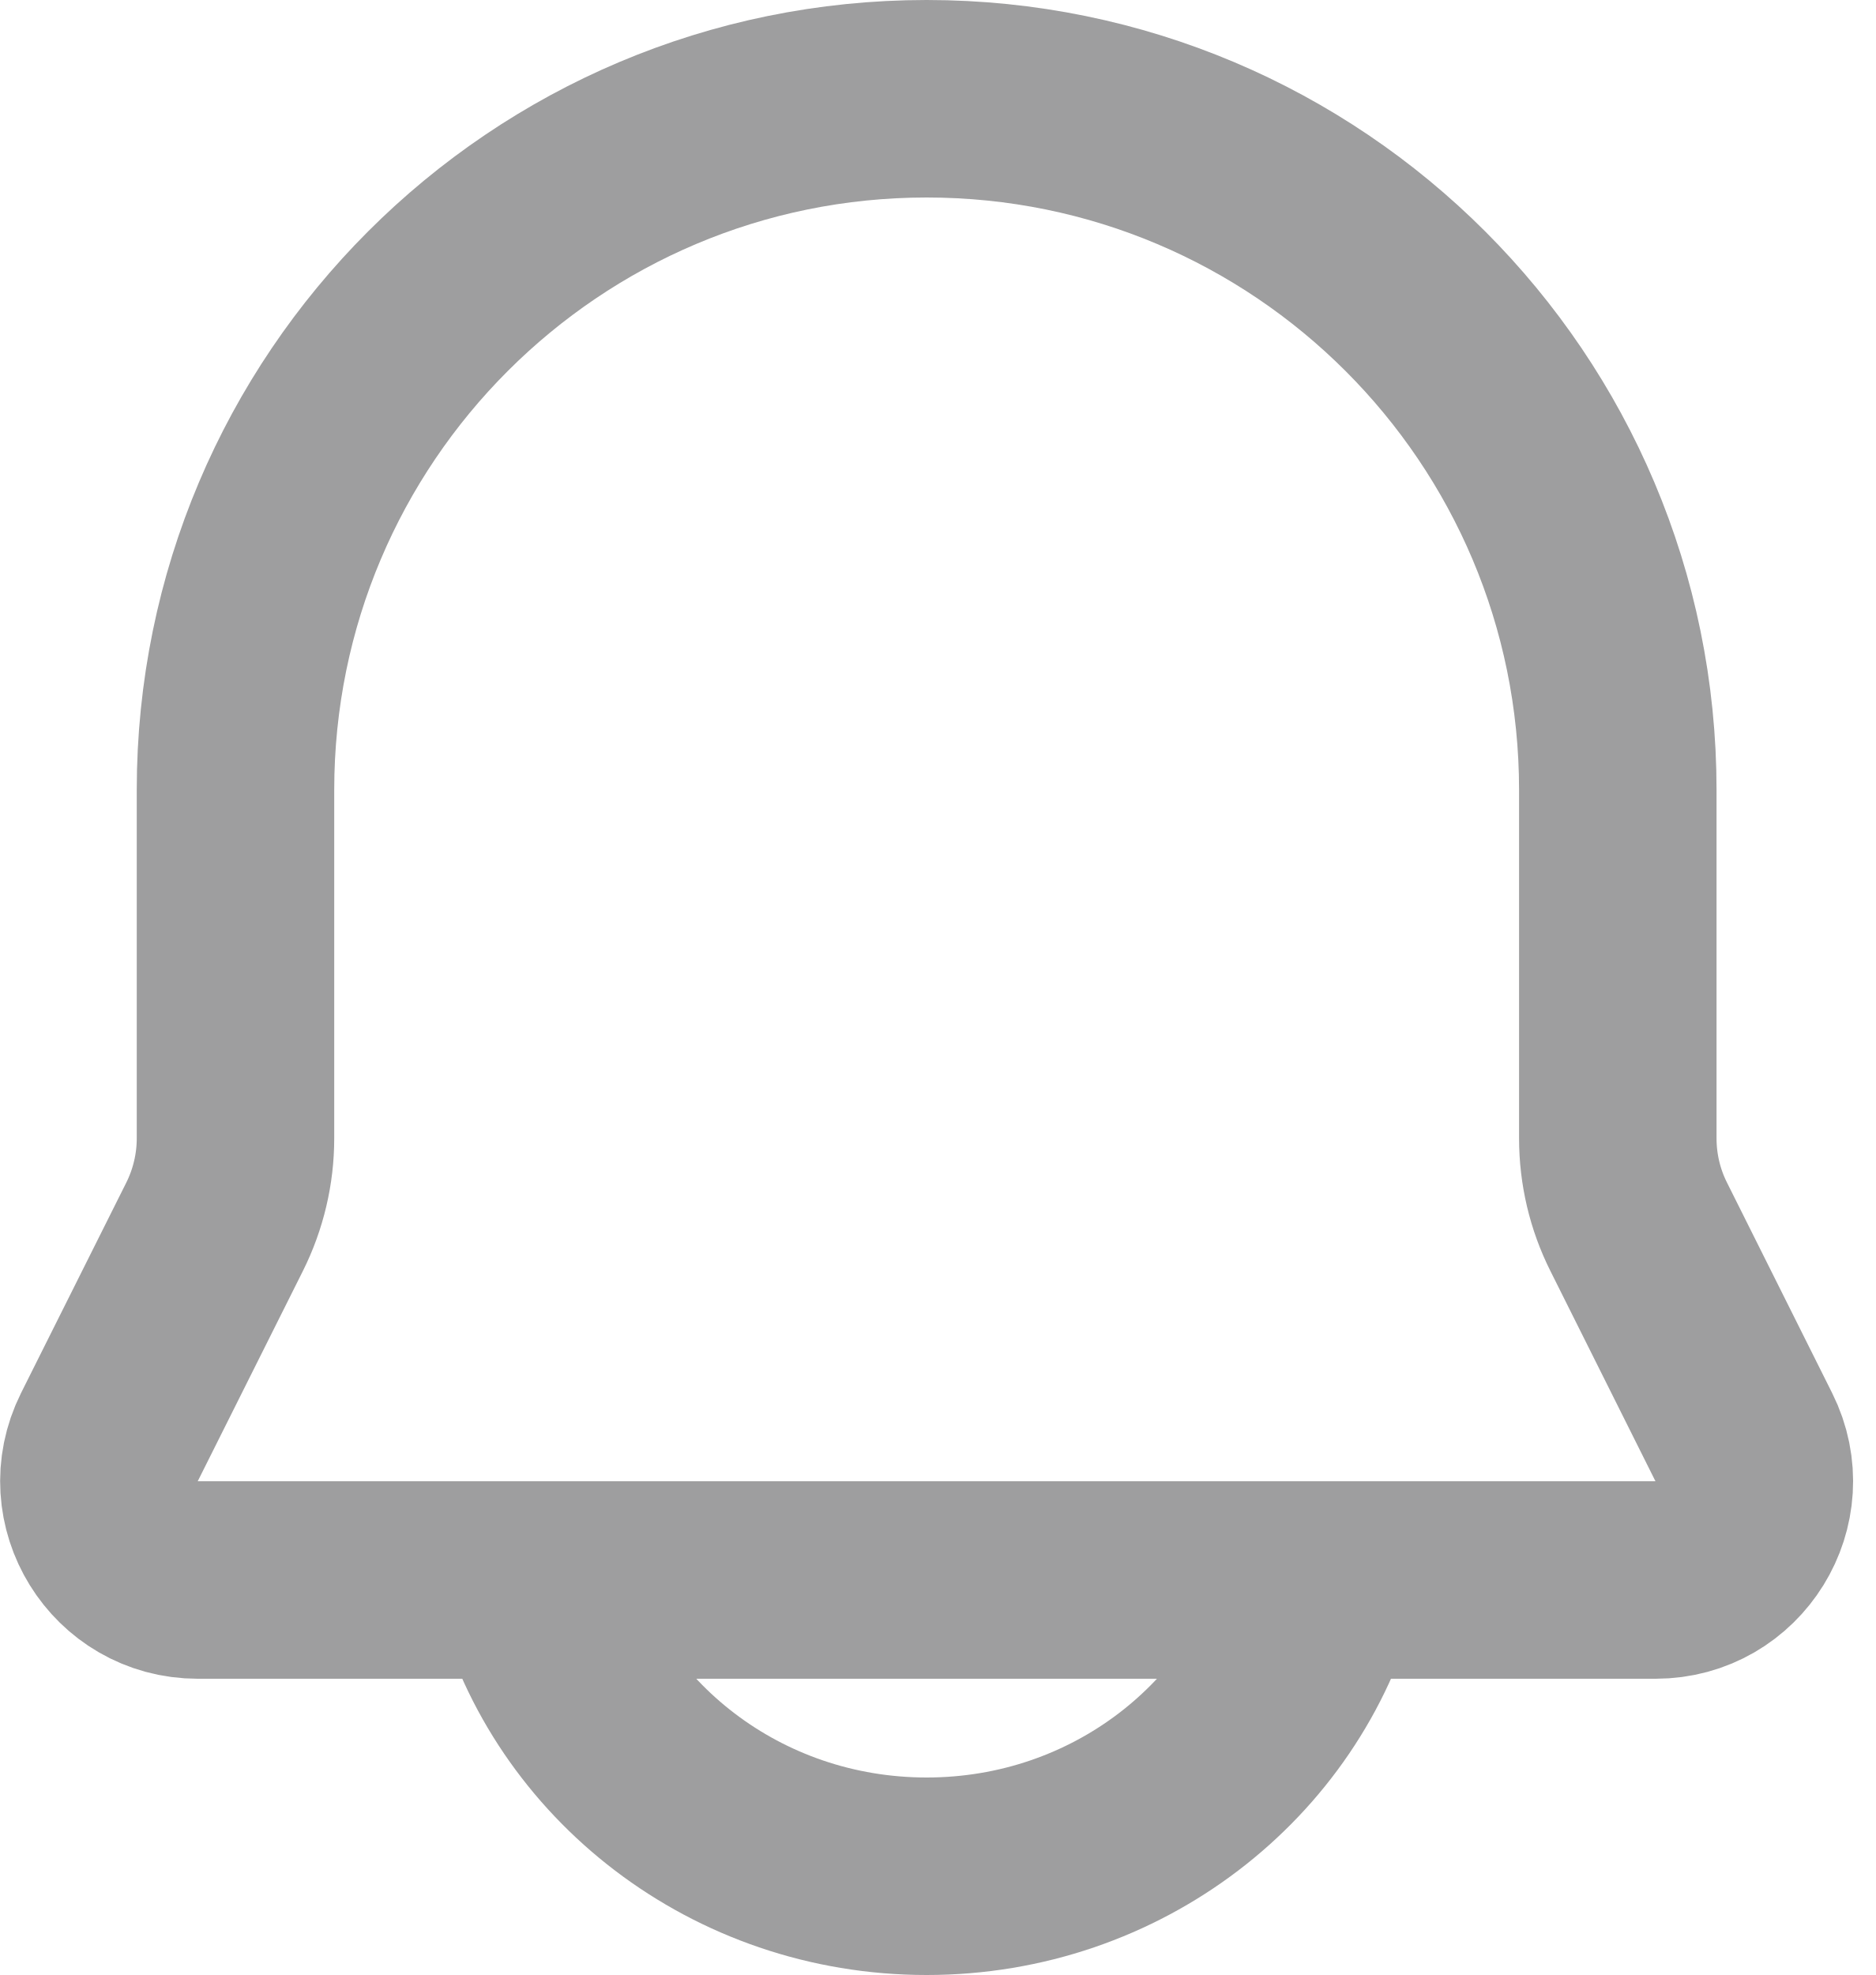
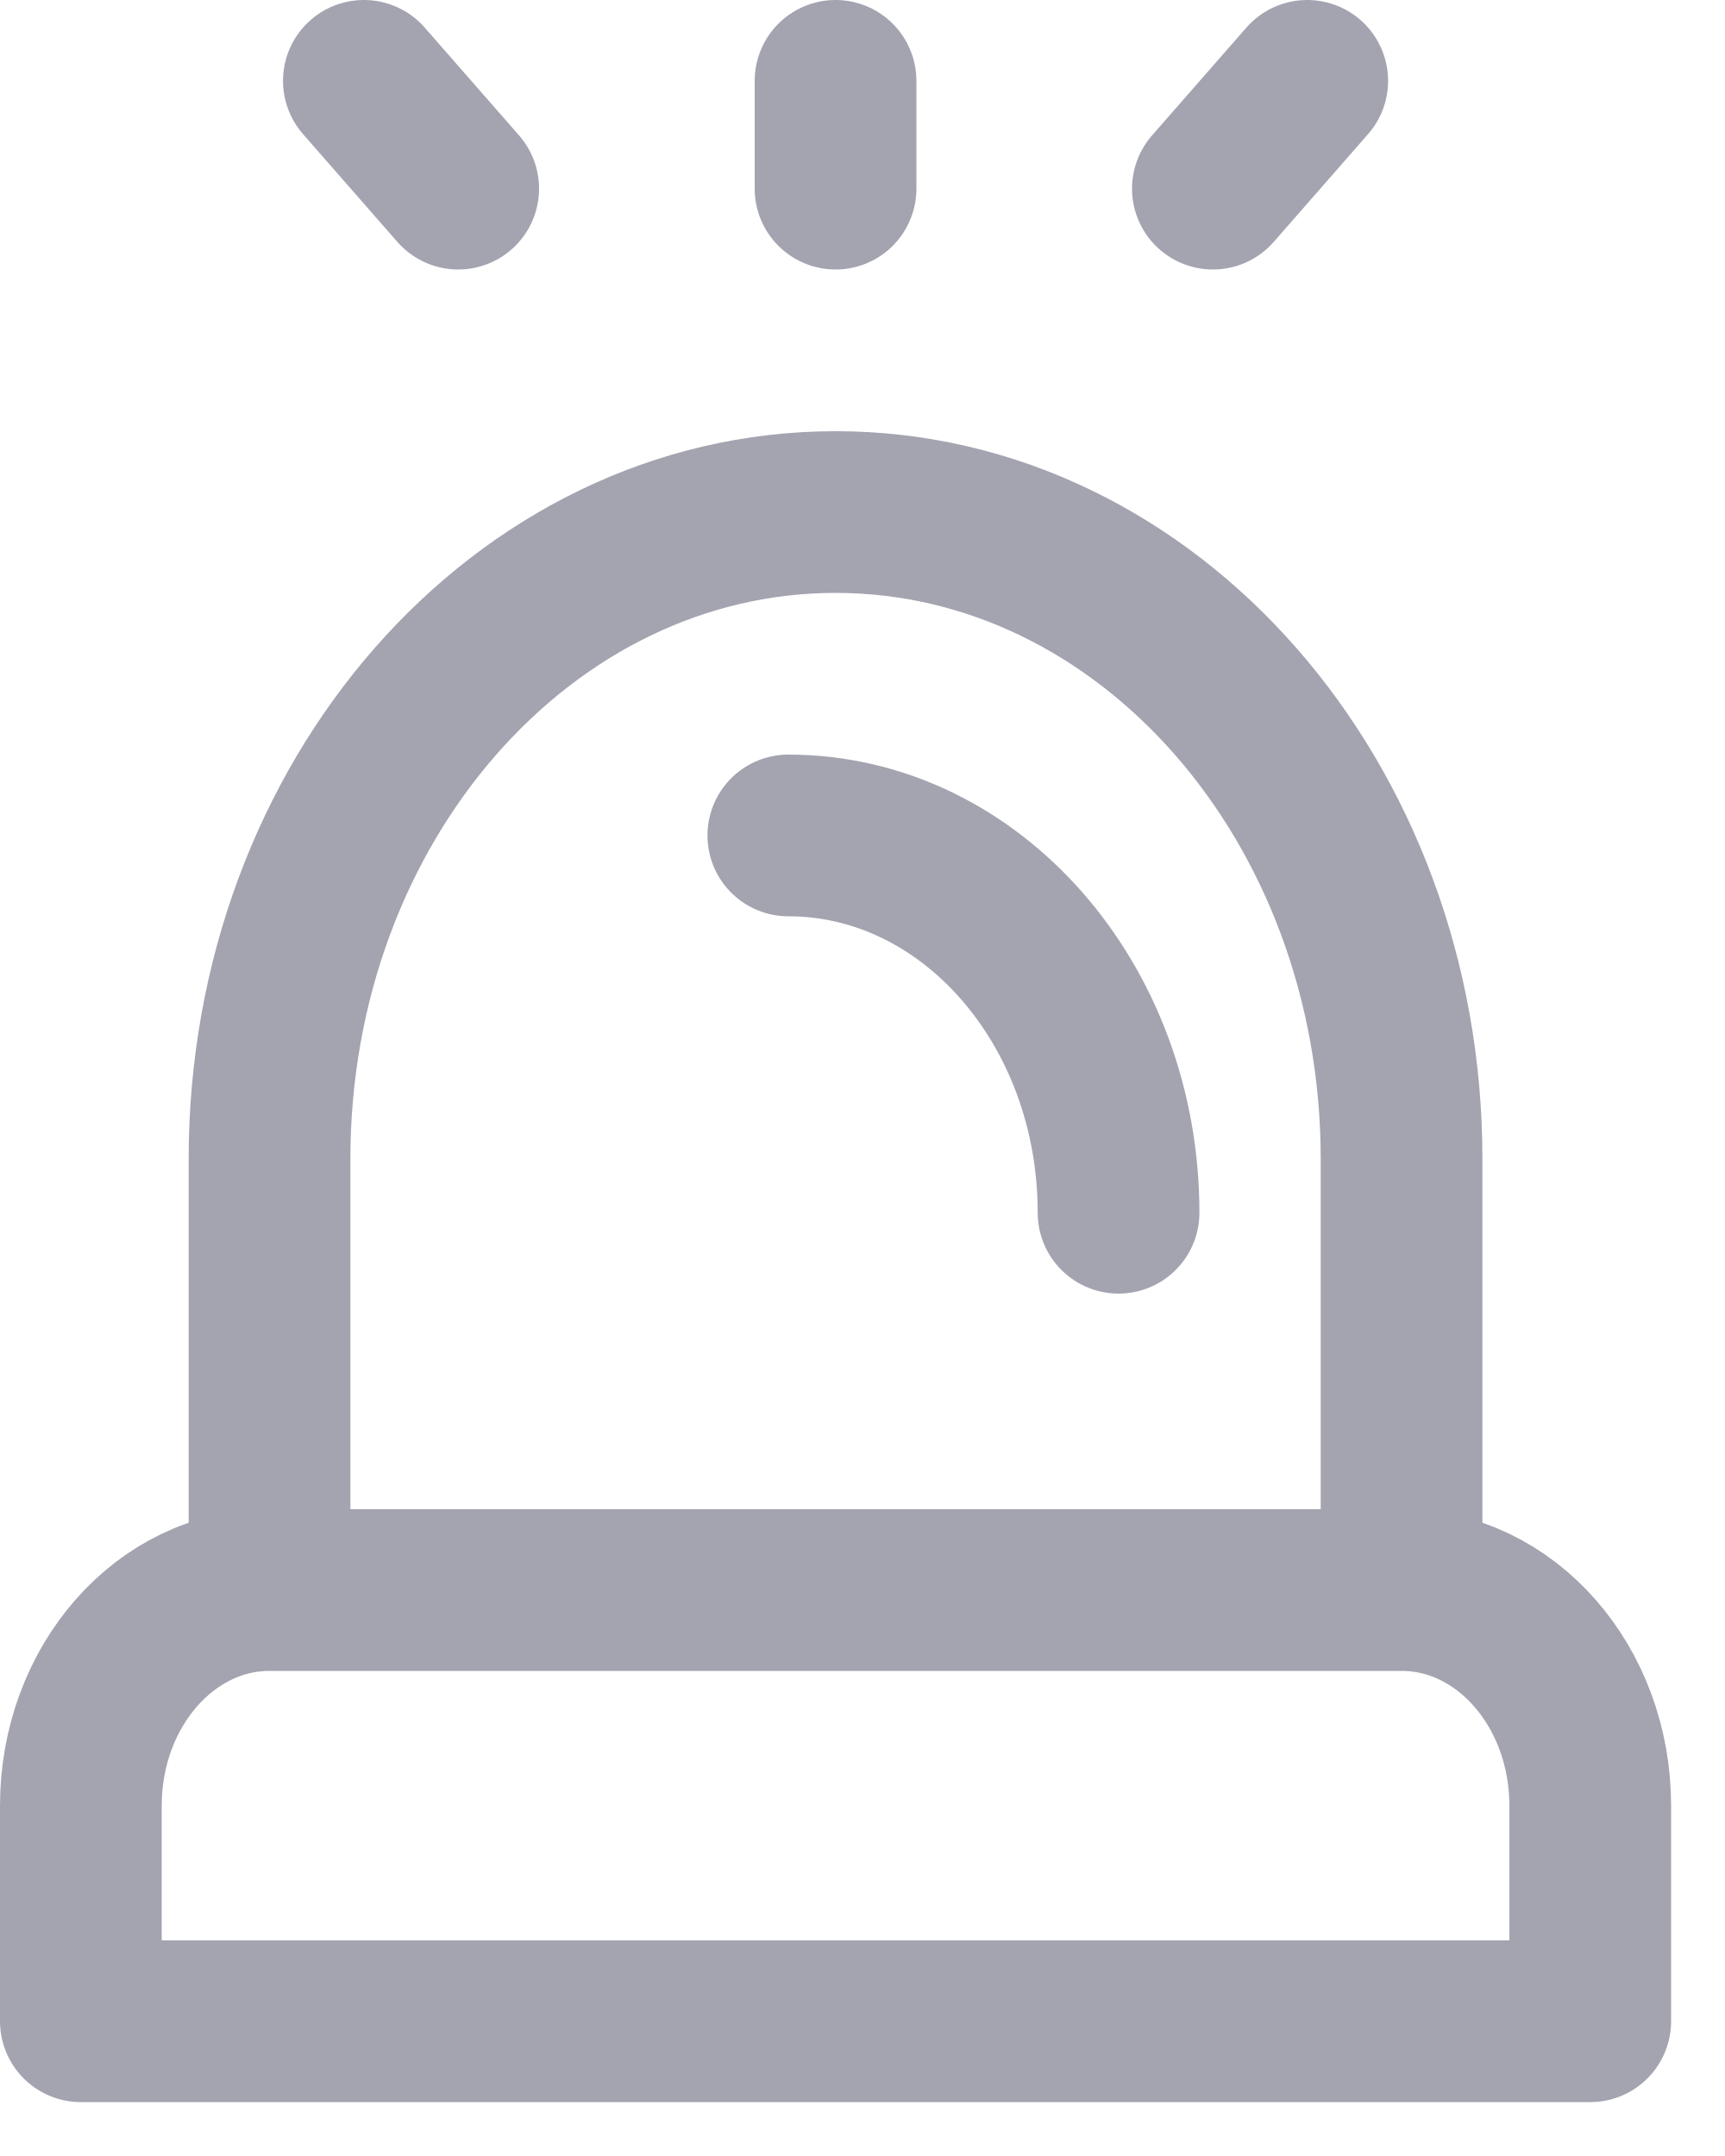
- <svg xmlns="http://www.w3.org/2000/svg" width="19" height="20" viewBox="0 0 19 20" fill="none">
-   <path d="M5.385 16C5.843 17.725 7.46 19 9.385 19C11.309 19 12.926 17.725 13.385 16M16.385 11.528V8C16.385 4.134 13.251 1 9.385 1C5.519 1 2.385 4.134 2.385 8V11.528C2.385 11.838 2.312 12.145 2.174 12.422L1.108 14.553C0.776 15.218 1.259 16 2.003 16H16.767C17.51 16 17.994 15.218 17.661 14.553L16.596 12.422C16.457 12.145 16.385 11.838 16.385 11.528Z" stroke="#9E9E9F" stroke-width="2" stroke-linejoin="round" />
+ <svg xmlns="http://www.w3.org/2000/svg" width="16" height="20" viewBox="0 0 16 20" fill="none">
+   <path d="M13 14.75V10.75C13 7.436 10.649 4.75 7.75 4.75C4.851 4.75 2.5 7.436 2.5 10.75V14.75M13 14.75H2.5M13 14.75C13.966 14.75 14.75 15.645 14.75 16.75V18.75H0.75V16.75C0.75 15.645 1.534 14.75 2.5 14.75M7.312 7.75C9.004 7.75 10.375 9.317 10.375 11.25M7.75 1.75V0.75M3.375 0.75L4.25 1.75M12.125 0.75L11.25 1.75" stroke="#A3A4B0" stroke-width="1.5" stroke-linecap="round" stroke-linejoin="round" />
</svg>
